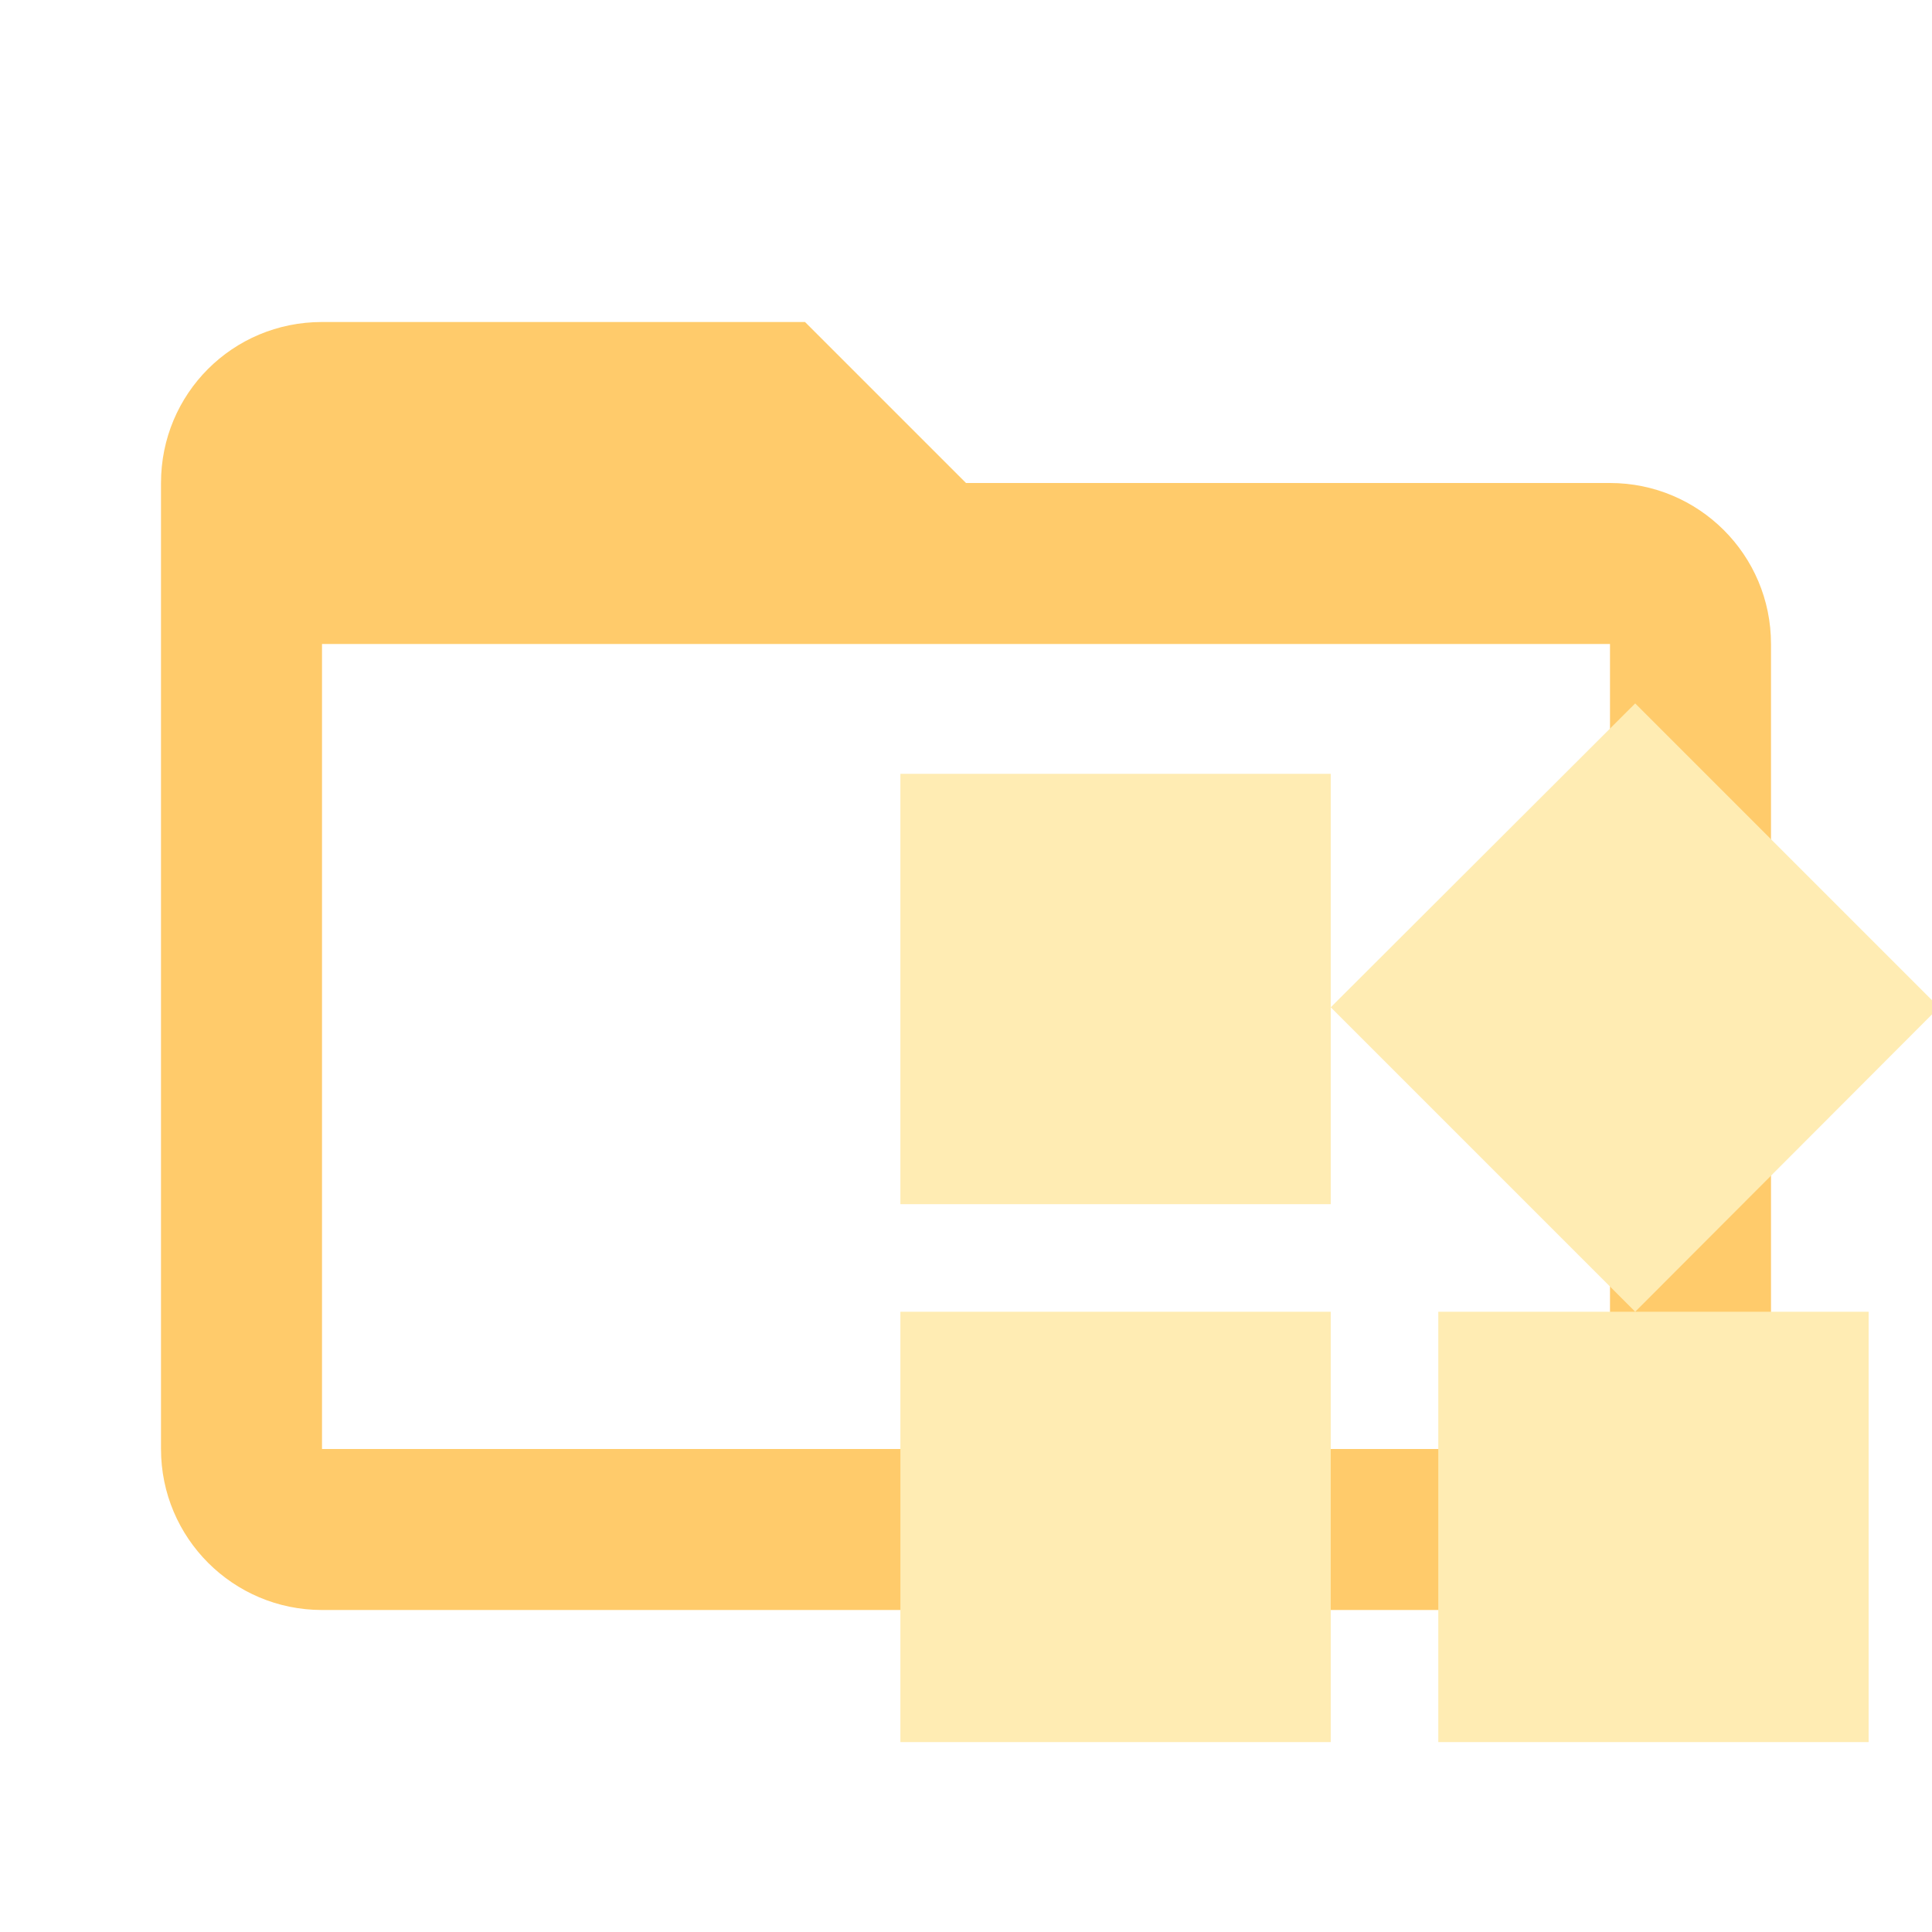
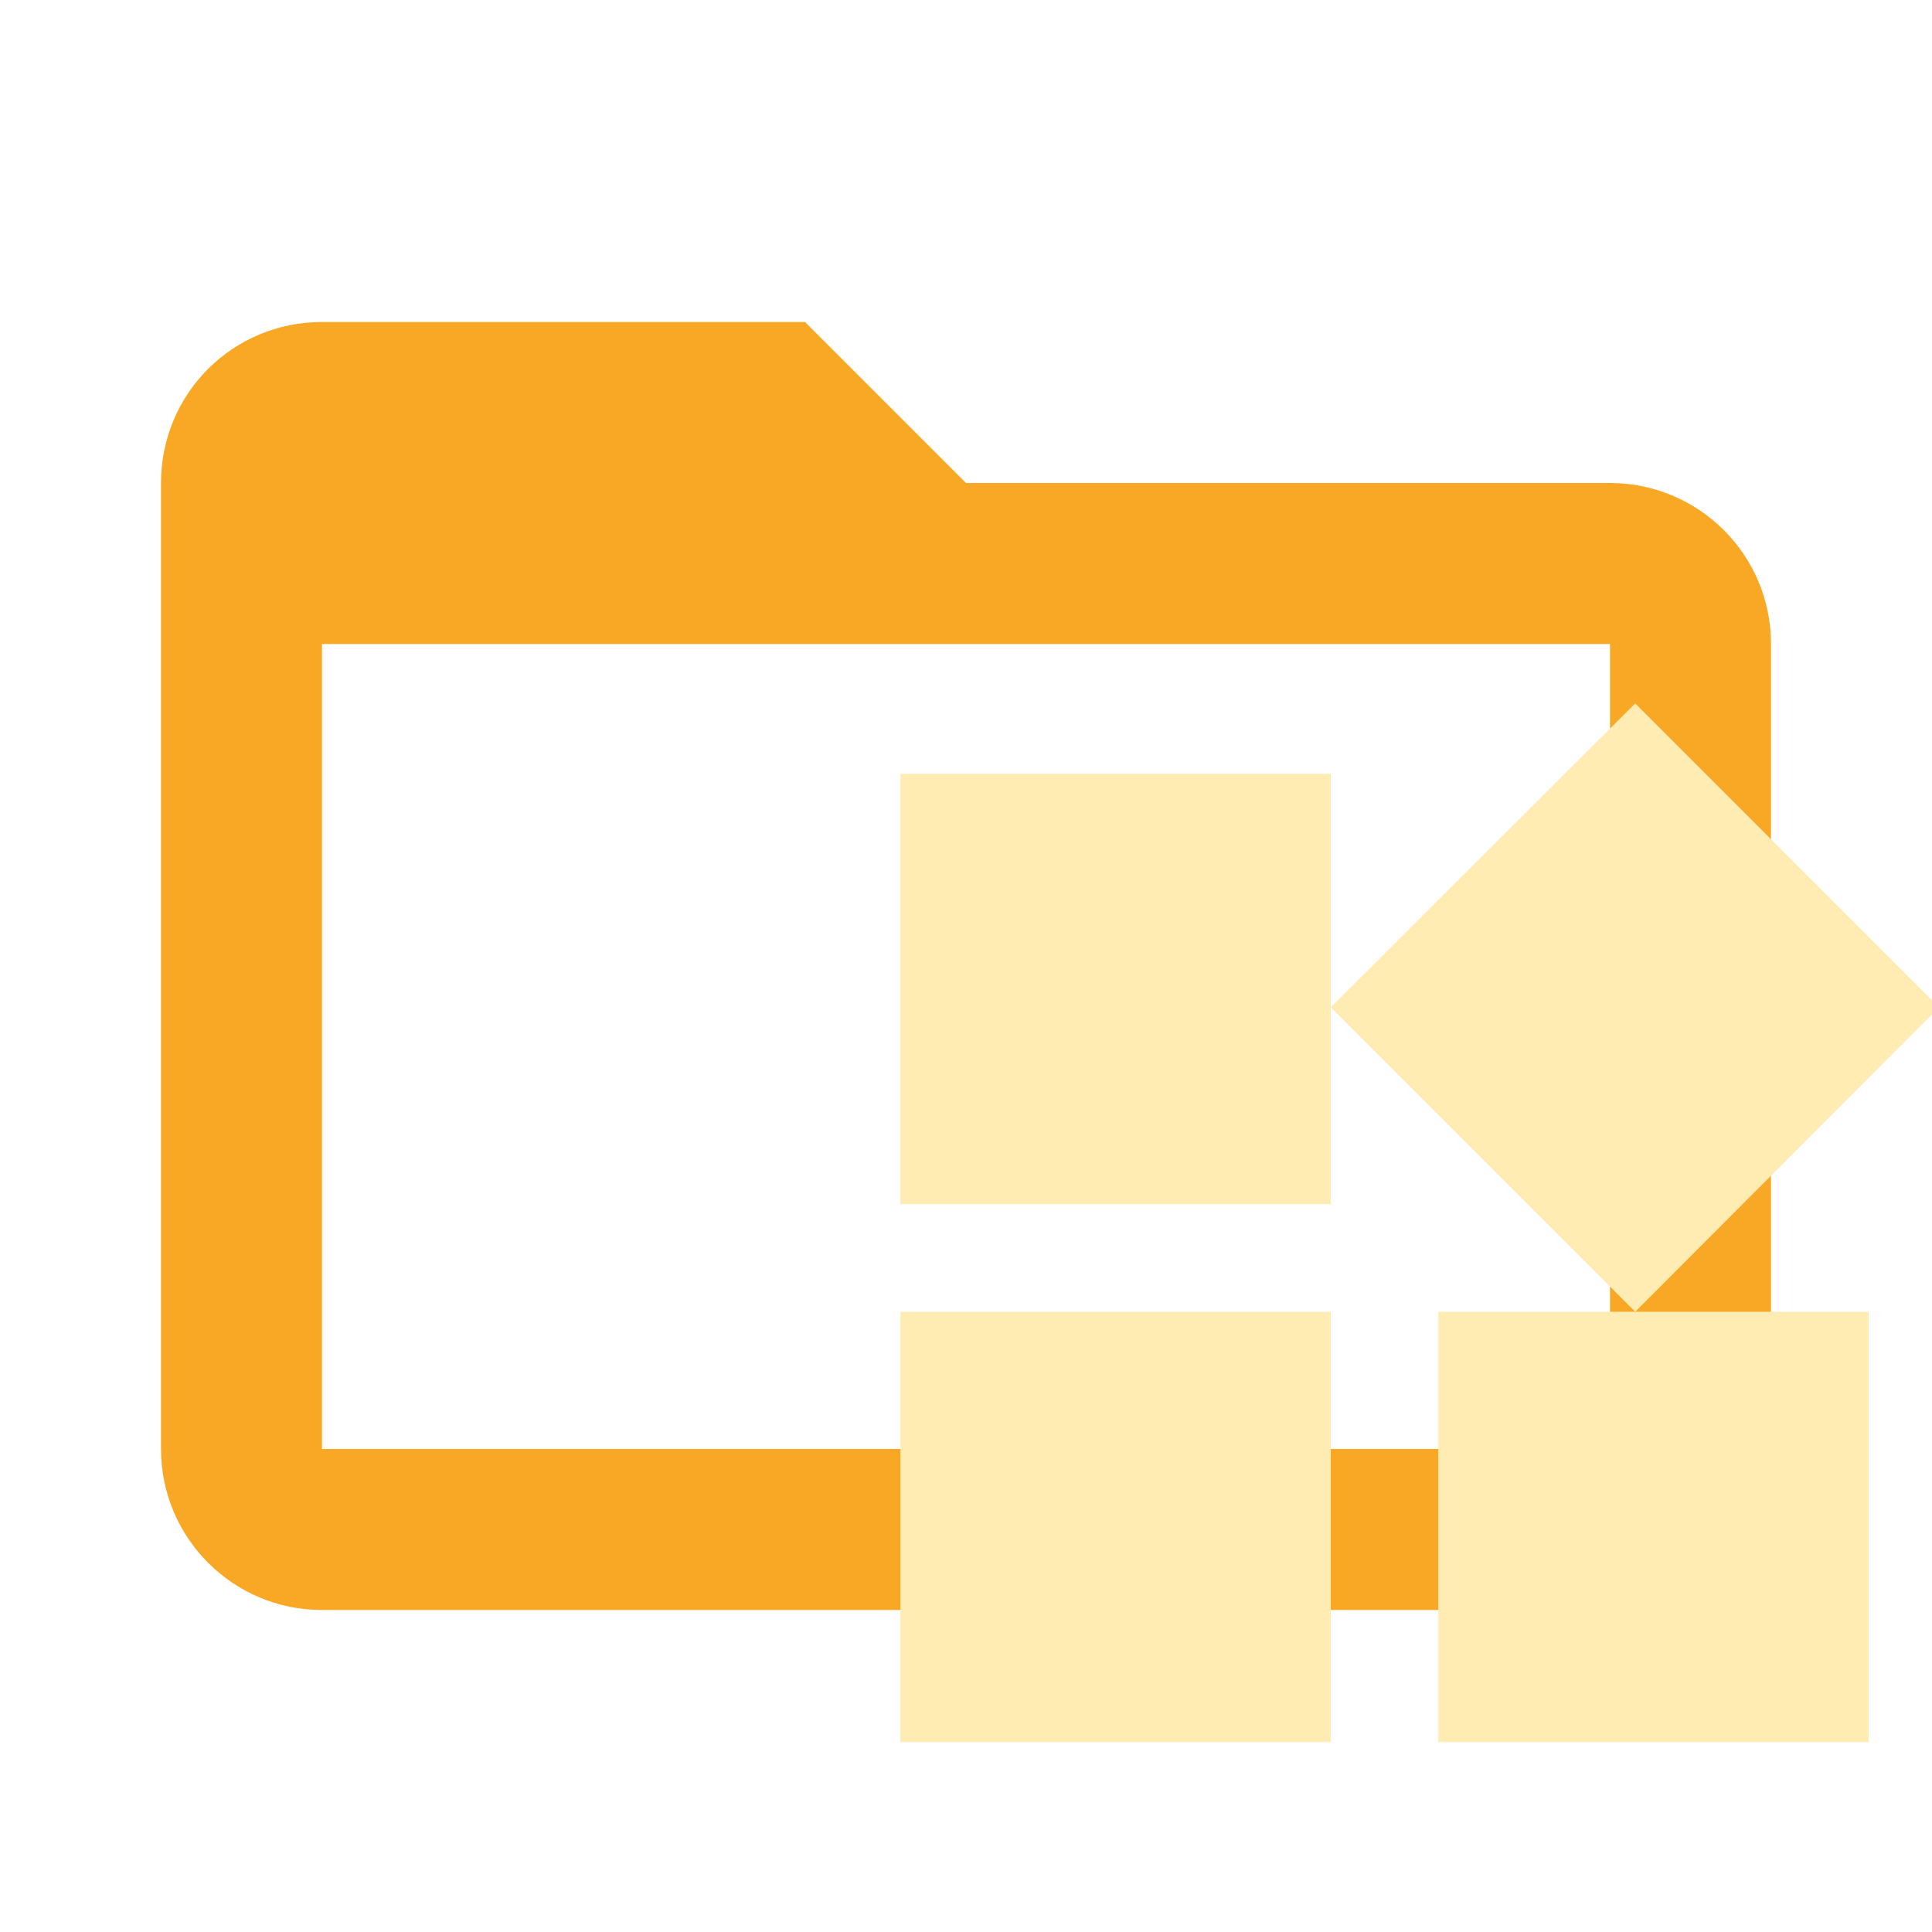
<svg xmlns="http://www.w3.org/2000/svg" clip-rule="evenodd" fill-rule="evenodd" stroke-linejoin="round" stroke-miterlimit="1.414" version="1.1" viewBox="0 0 24 24" width="16px" height="16px" xml:space="preserve">
-   <path fill="#ffcb6b" d="M20,18H4V8H20M20,6H12L10,4H4C2.89,4 2,4.89 2,6V18A2,2 0 0,0 4,20H20A2,2 0 0,0 22,18V8C22,6.89 21.1,6 20,6Z" />
+   <path fill="#F9A825" d="M20,18H4V8H20M20,6H12L10,4H4C2.89,4 2,4.89 2,6V18A2,2 0 0,0 4,20H20A2,2 0 0,0 22,18V8C22,6.89 21.1,6 20,6Z" />
  <path d="m11.185 9.613h5.346v2.9l3.782-3.775 3.775 3.775-3.775 3.782h2.9v5.346h-5.346v-5.346h2.446l-3.782-3.782v2.446h-5.346v-5.346m0 6.682h5.346v5.346h-5.346z" fill="#FFECB3" stroke-width=".668" />
</svg>
